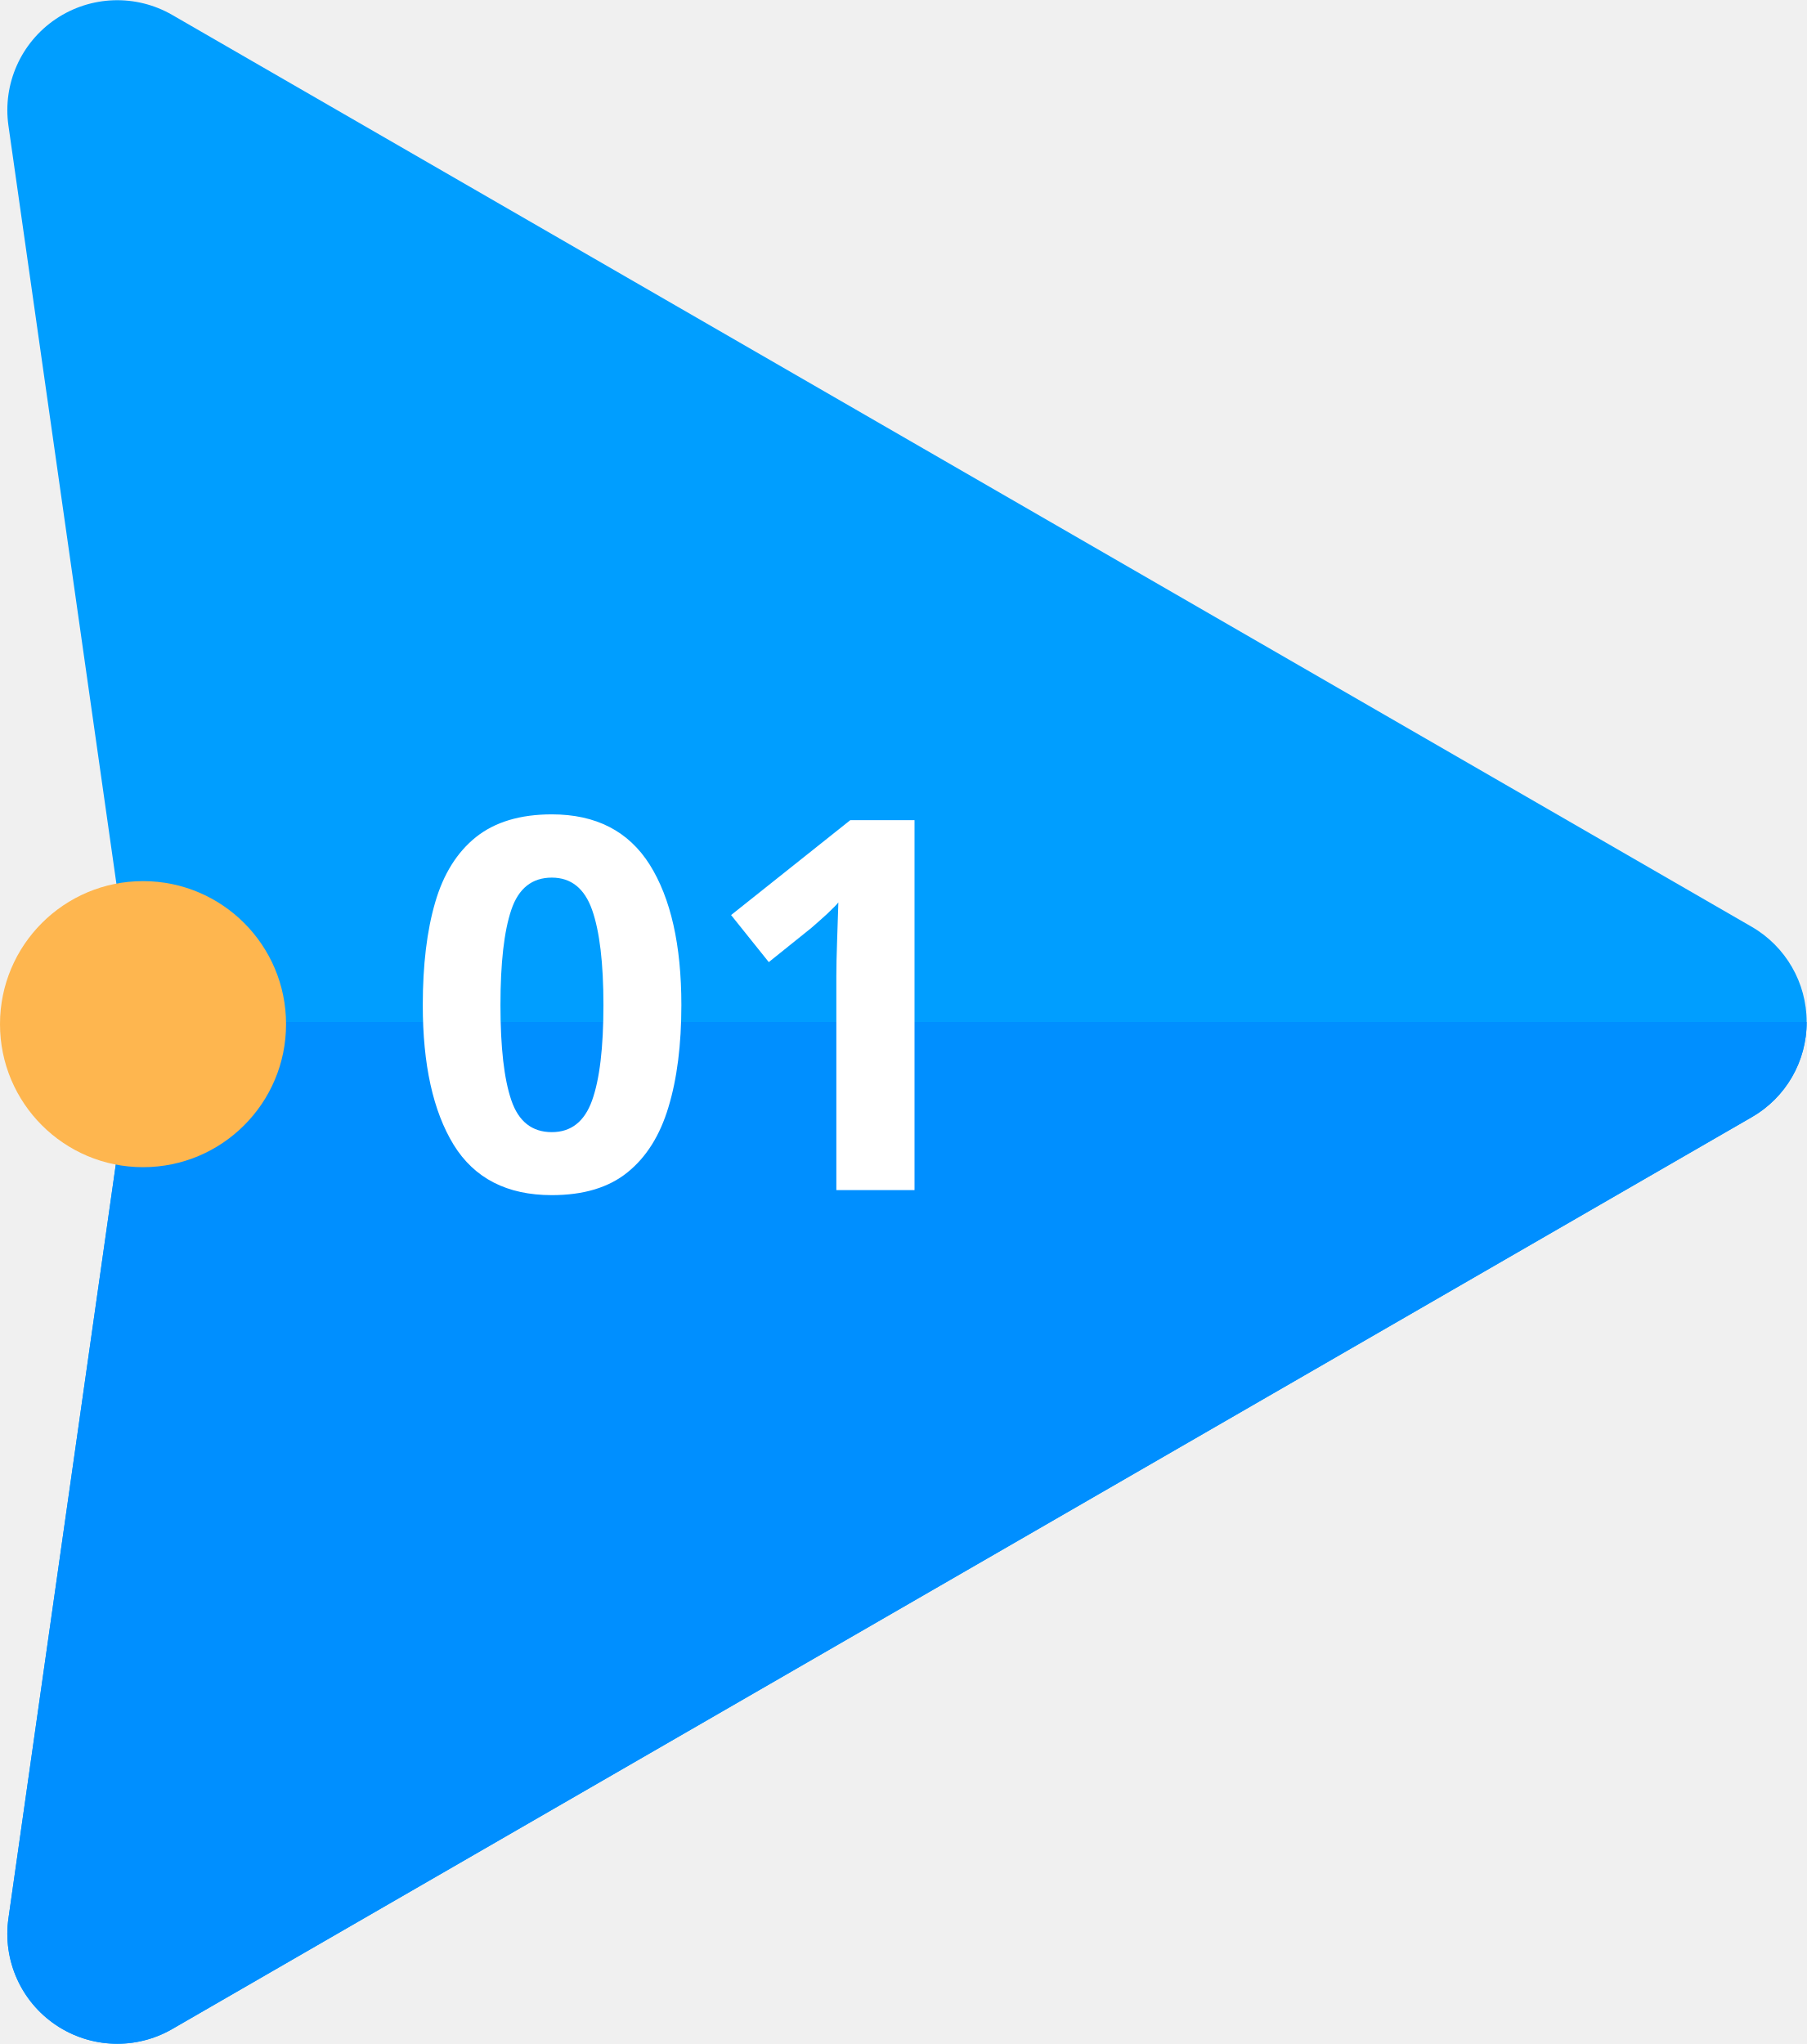
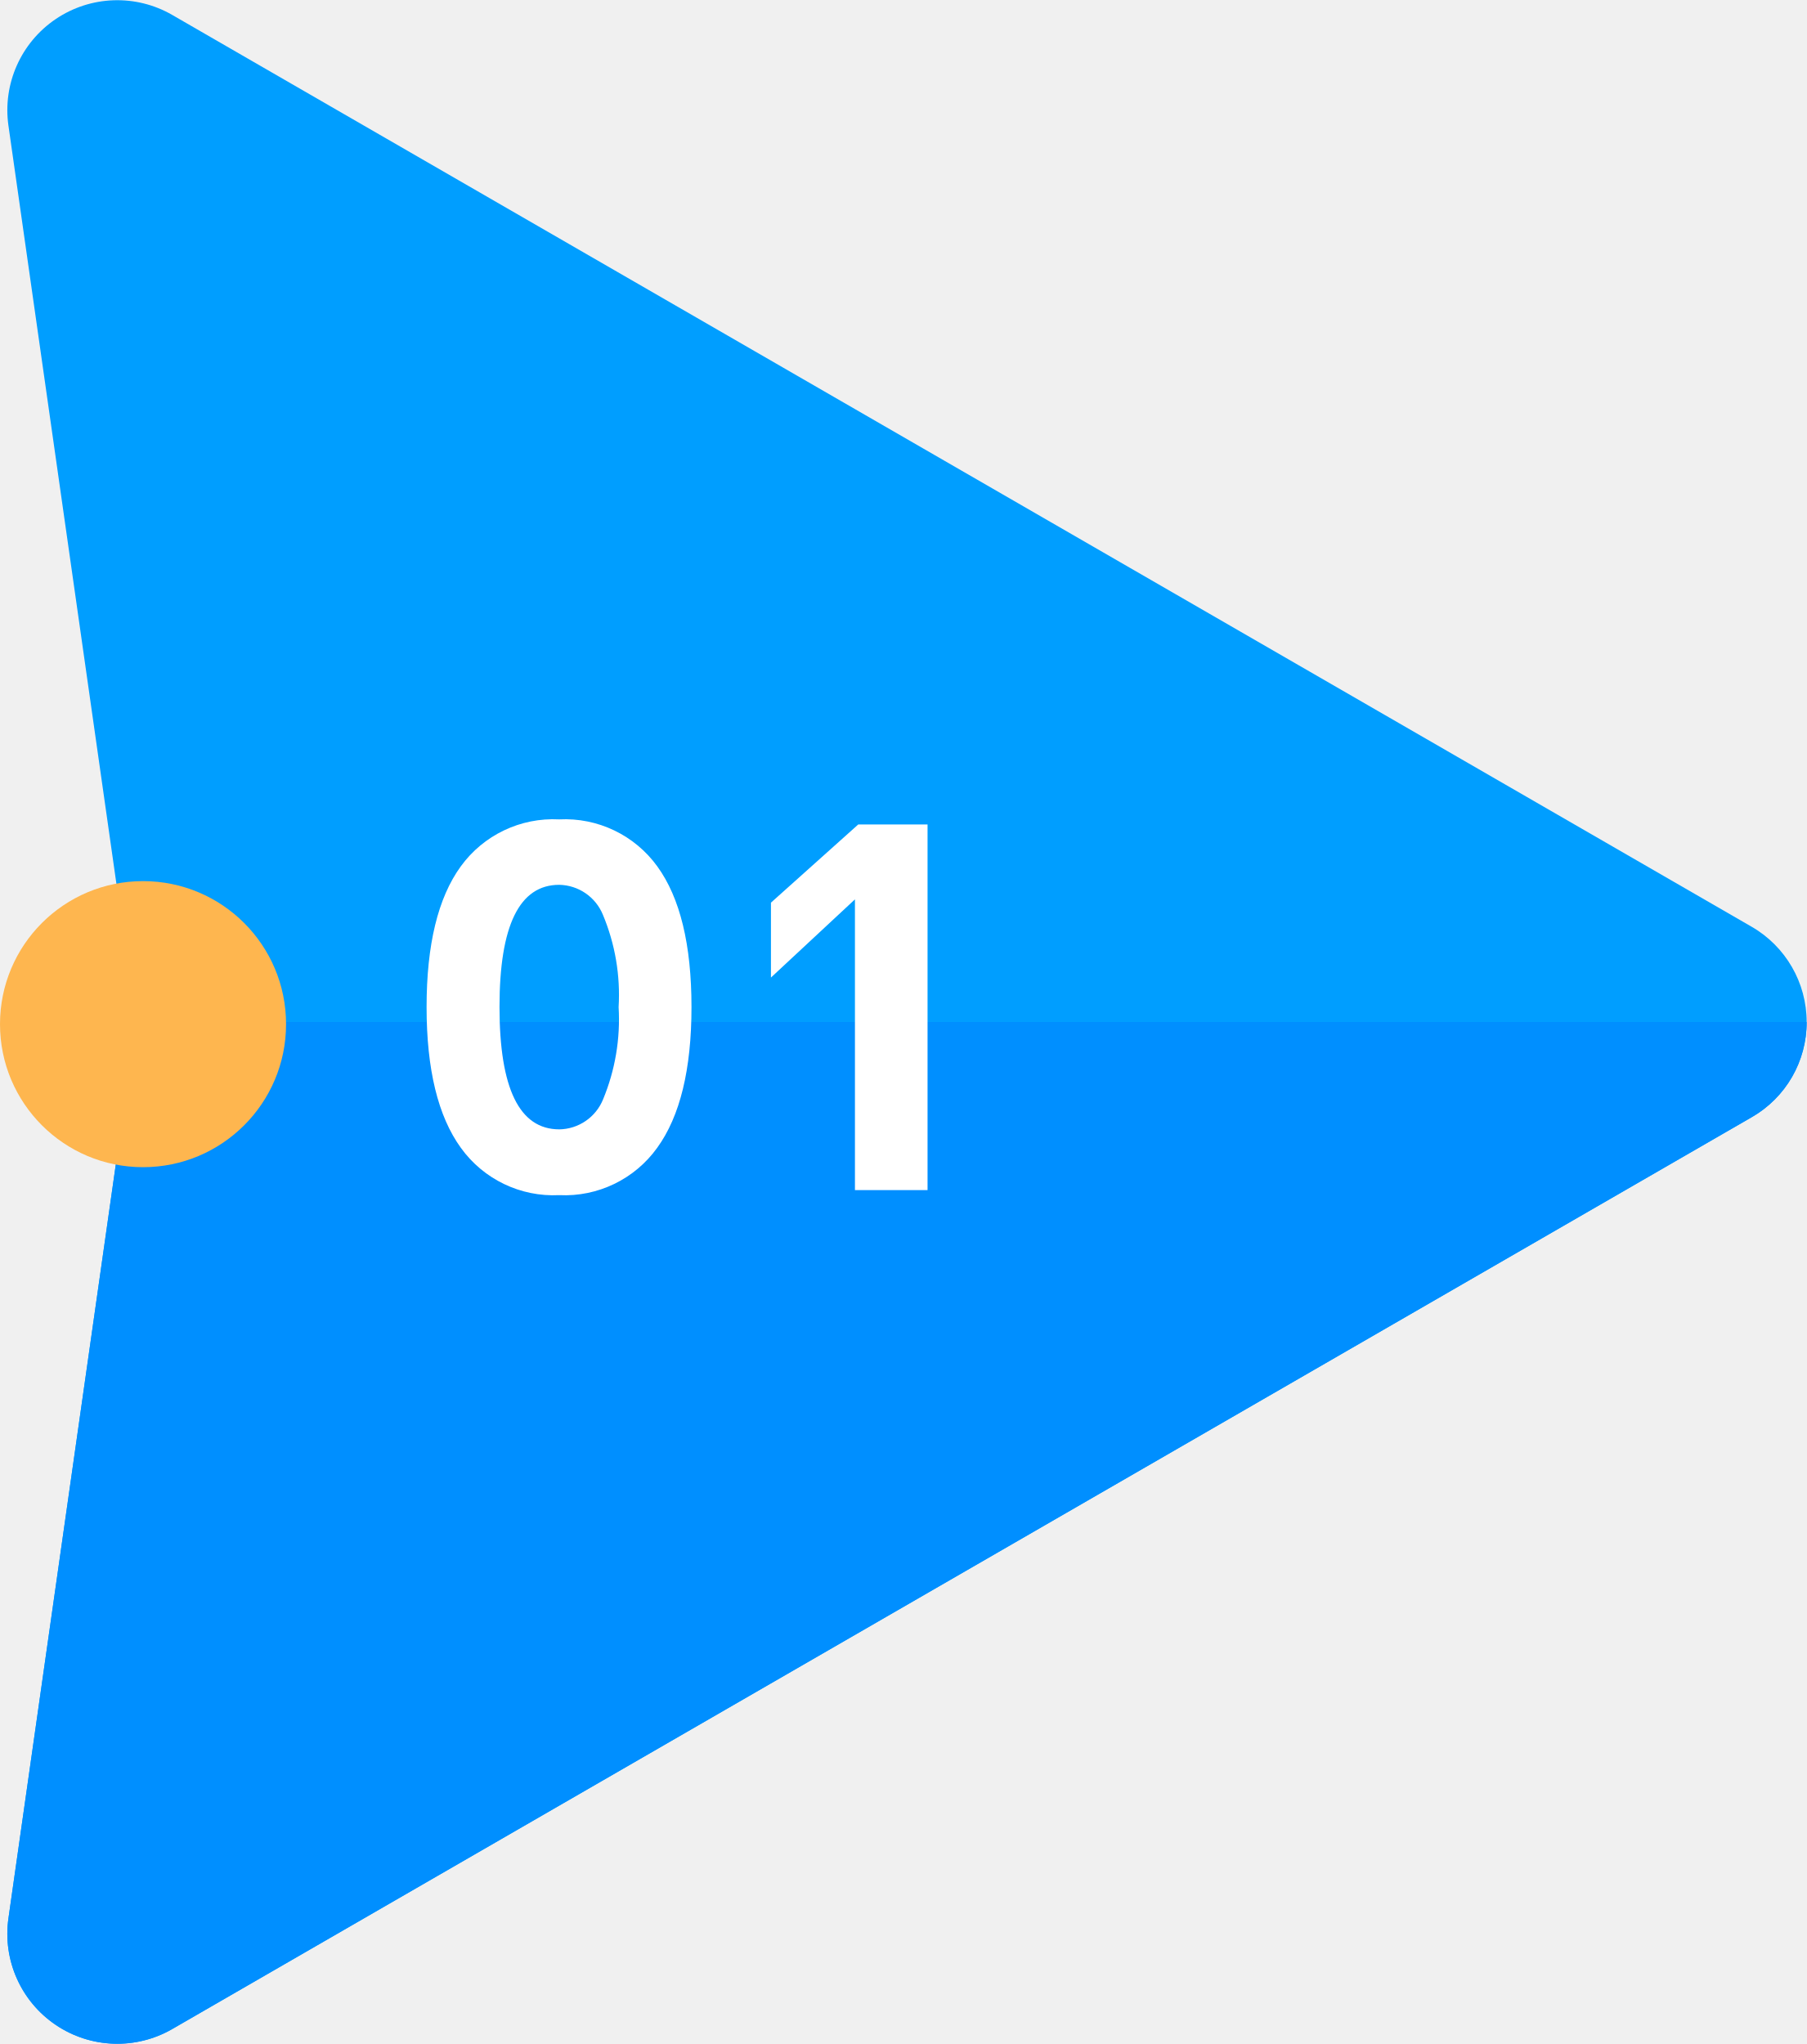
<svg xmlns="http://www.w3.org/2000/svg" width="111.567" height="126.232" viewBox="0 0 111.567 126.232">
  <g id="Grupo_12022" data-name="Grupo 12022" transform="translate(-330 -7306)">
    <g id="Grupo_11162" data-name="Grupo 11162" transform="translate(318.532 7461.465)">
      <g id="Grupo_11161" data-name="Grupo 11161" transform="translate(11.468 -155.465)">
        <path id="Trazado_10461" data-name="Trazado 10461" d="M119.493-86.469,21.958-30.158a6.789,6.789,0,0,1-10.116-6.835l7.747-54.4a6.771,6.771,0,0,0,0-1.914l-7.747-54.4a6.789,6.789,0,0,1,10.116-6.835l97.535,56.311A6.79,6.79,0,0,1,119.493-86.469Z" transform="translate(-11.321 155.465)" fill="#009eff" />
        <path id="Trazado_10462" data-name="Trazado 10462" d="M19.589-112.043l-7.747,54.4a6.789,6.789,0,0,0,10.116,6.835l97.535-56.311a6.725,6.725,0,0,0,3.395-5.88H19.657A6.672,6.672,0,0,1,19.589-112.043Z" transform="translate(-11.321 176.116)" fill="#008fff" />
        <path id="Trazado_10463" data-name="Trazado 10463" d="M29.133-110.021a8.832,8.832,0,0,1-8.832,8.833,8.833,8.833,0,0,1-8.833-8.833,8.833,8.833,0,0,1,8.833-8.833A8.832,8.832,0,0,1,29.133-110.021Z" transform="translate(-11.468 173.27)" fill="#feb64f" />
      </g>
-       <text id="_01" data-name="01" transform="translate(36.42 -81.969)" fill="#fff" font-size="32" font-family="CerebriSans-Bold, Cerebri Sans" font-weight="700">
-         <tspan x="0" y="0">01</tspan>
-       </text>
+       <path id="Trazado_12632" data-name="Trazado 12632" d="M9.578.313a7.042,7.042,0,0,1-6.07-2.922Q1.391-5.531,1.391-11.3q0-5.781,2.109-8.687a7.05,7.05,0,0,1,6.078-2.906,7.035,7.035,0,0,1,6.063,2.906Q17.75-17.078,17.75-11.3q0,5.766-2.117,8.688A7.026,7.026,0,0,1,9.578.313Zm0-4.062A2.968,2.968,0,0,0,12.289-5.6a12.891,12.891,0,0,0,.961-5.7,12.8,12.8,0,0,0-.969-5.7,2.974,2.974,0,0,0-2.7-1.852q-3.688,0-3.687,7.547T9.578-3.75ZM28.047-22.578h4.281V0H27.844V-17.953l-5.187,4.828V-17.75Z" transform="translate(36.42 -81.969)" fill="#fff" />
    </g>
  </g>
</svg>
